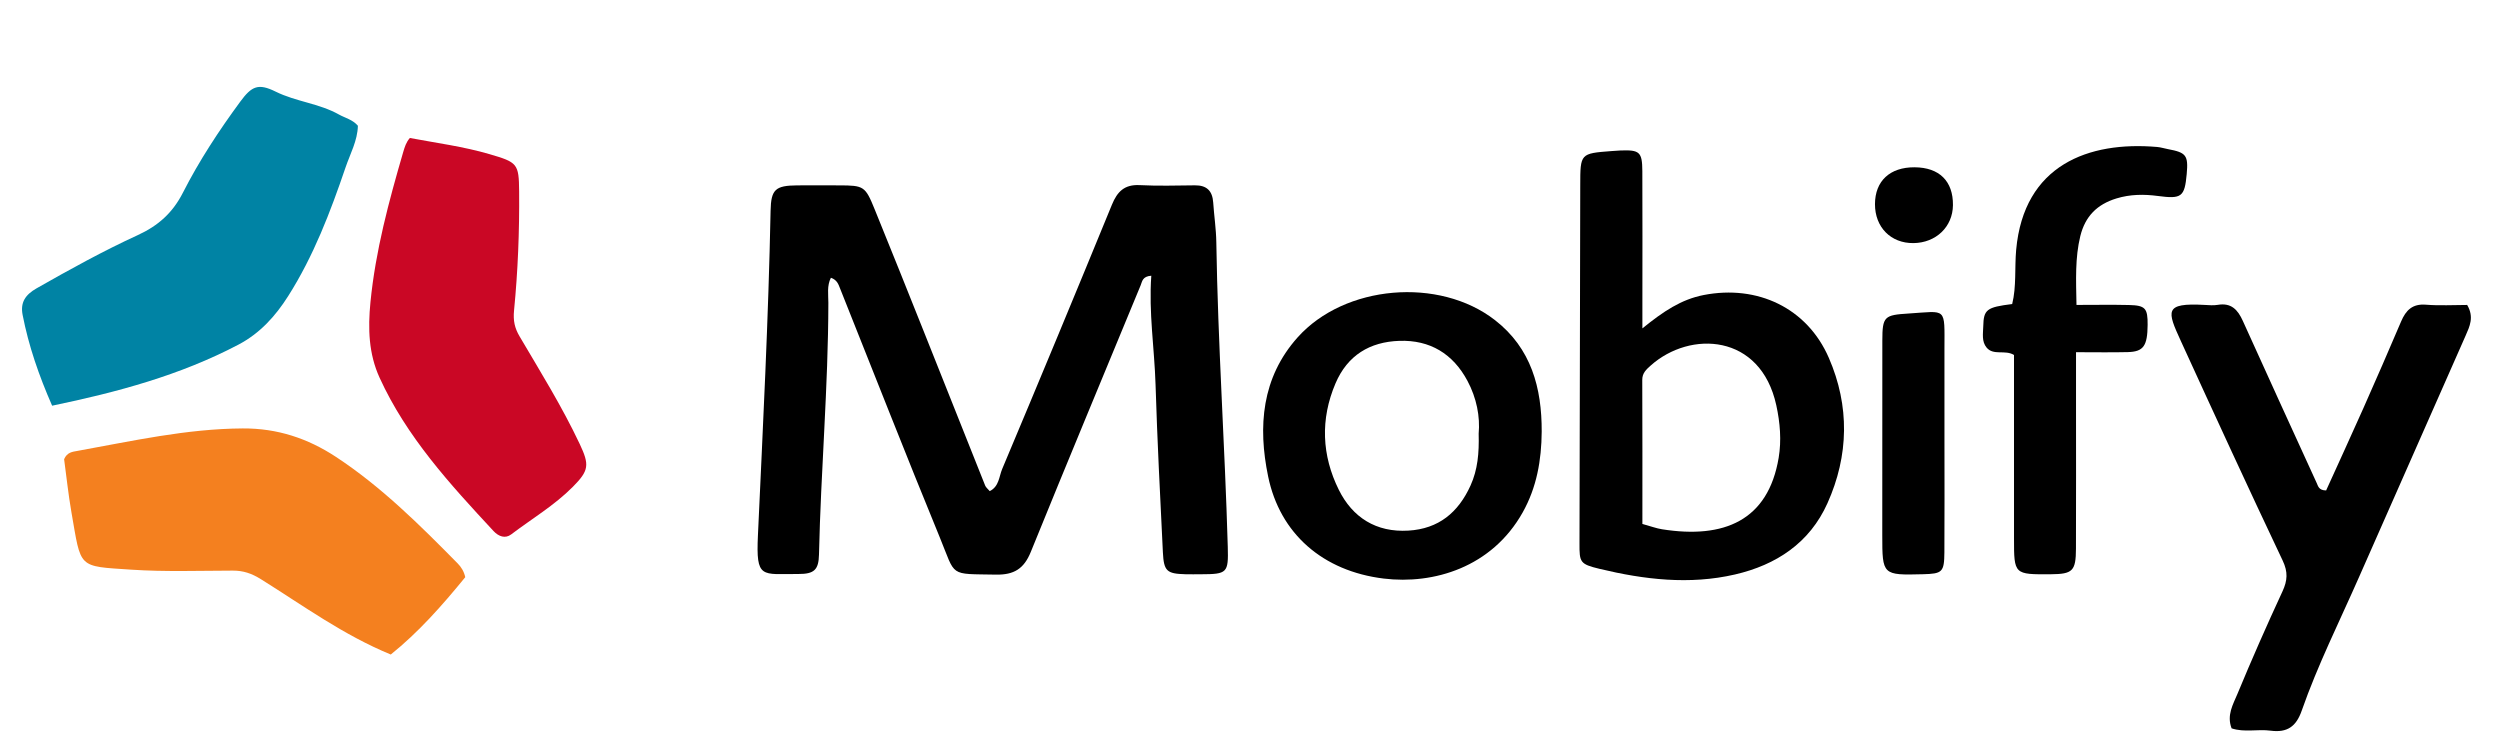
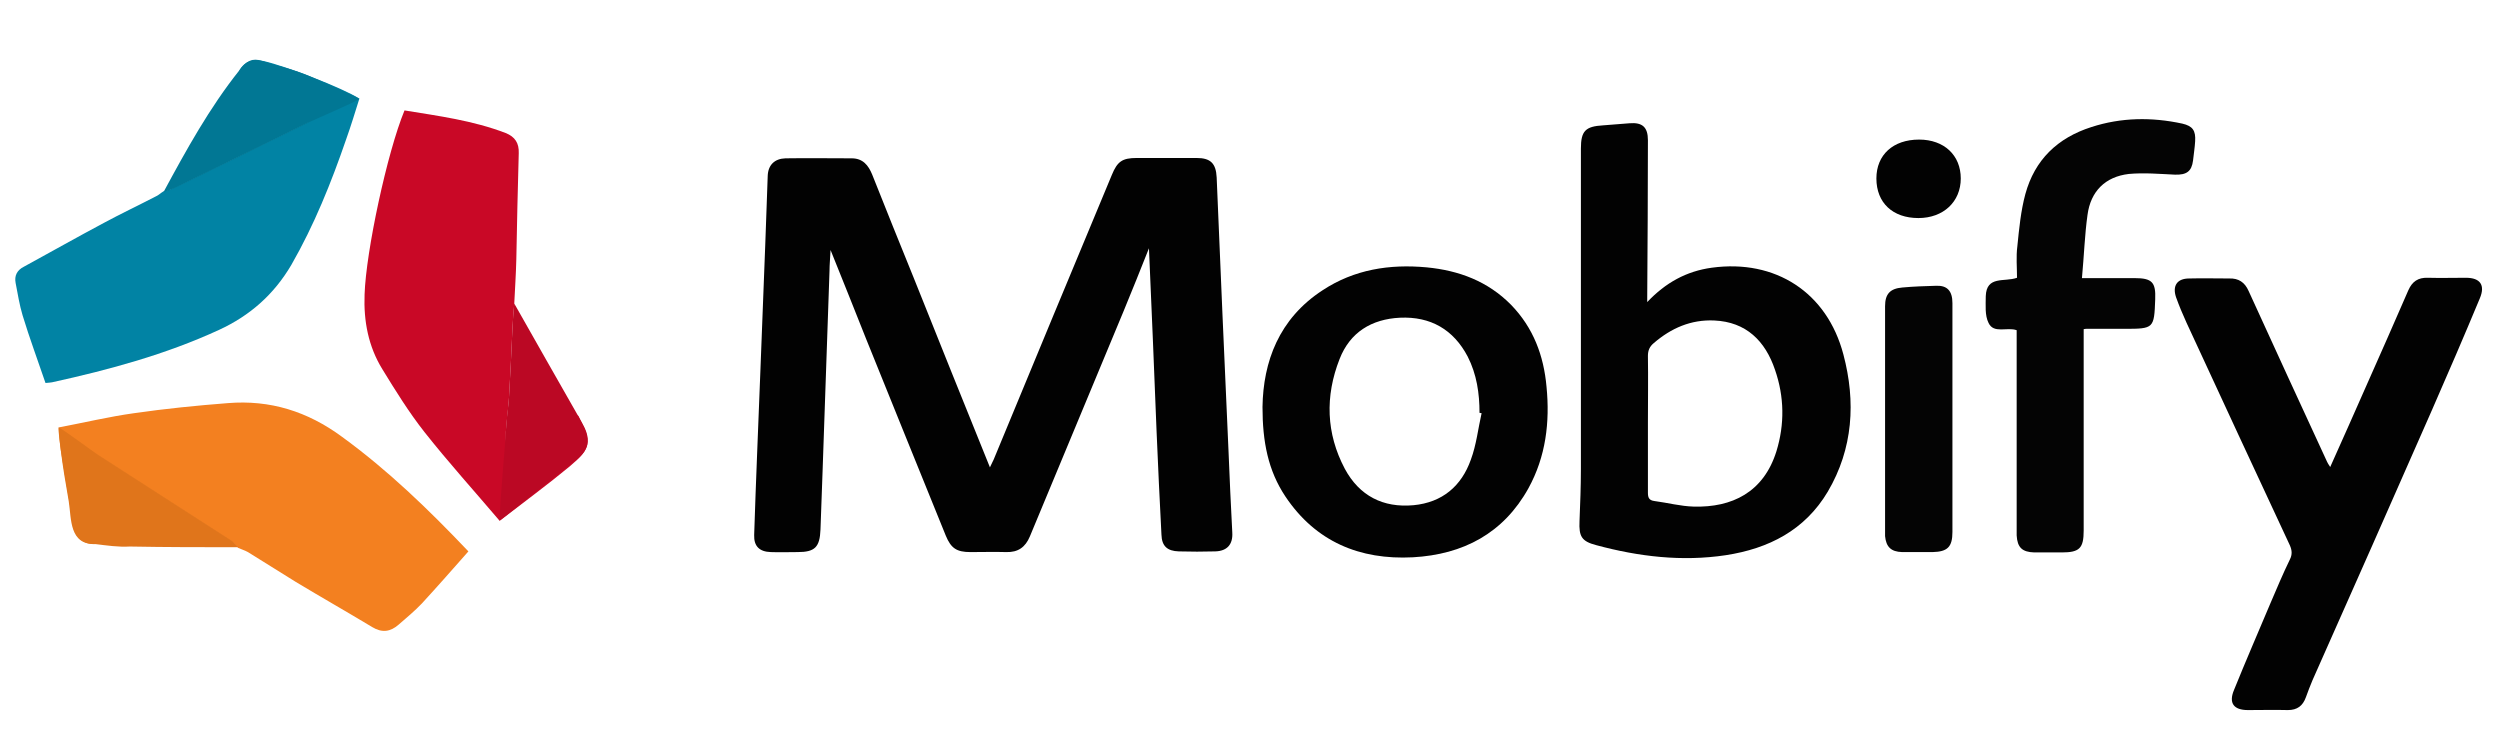
- <svg xmlns="http://www.w3.org/2000/svg" width="100%" height="100%" viewBox="0 0 200 60" version="1.1" xml:space="preserve" style="fill-rule:evenodd;clip-rule:evenodd;stroke-linejoin:round;stroke-miterlimit:1.414;">
-   <g id="Layer_2">
-     <path d="M92.104,22.057C91.388,22.112 91.381,22.511 91.252,22.824C88.317,29.932 85.356,37.029 82.463,44.154C81.915,45.505 81.119,45.997 79.665,45.97C75.876,45.898 76.493,46.179 75.19,43.01C72.465,36.384 69.859,29.708 67.197,23.055C67.074,22.746 66.968,22.394 66.472,22.22C66.144,22.864 66.27,23.563 66.269,24.222C66.258,30.946 65.669,37.647 65.519,44.366C65.492,45.58 65.138,45.923 63.88,45.919C60.915,45.91 60.472,46.343 60.634,42.835C61.032,34.181 61.475,25.526 61.647,16.862C61.681,15.151 62.033,14.845 63.767,14.83C64.887,14.821 66.008,14.828 67.129,14.83C69.113,14.834 69.22,14.889 69.982,16.766C71.309,20.029 72.619,23.298 73.924,26.57C75.557,30.66 77.178,34.756 78.814,38.847C78.875,38.998 79.03,39.114 79.179,39.29C79.926,38.923 79.924,38.118 80.171,37.528C83.131,30.493 86.058,23.442 88.953,16.378C89.384,15.325 89.958,14.749 91.167,14.81C92.638,14.885 94.115,14.843 95.59,14.827C96.536,14.816 96.994,15.266 97.056,16.196C97.126,17.255 97.289,18.31 97.305,19.369C97.43,27.504 97.992,35.623 98.222,43.755C98.281,45.839 98.183,45.935 96.068,45.941C95.655,45.941 95.242,45.951 94.829,45.939C93.35,45.898 93.105,45.699 93.031,44.189C92.812,39.715 92.581,35.243 92.444,30.767C92.355,27.88 91.892,25.014 92.104,22.057Z" style="fill:black;fill-rule:nonzero;" />
-     <path d="M37.221,46.175C35.338,48.483 33.479,50.577 31.263,52.362C27.47,50.803 24.247,48.442 20.885,46.343C20.133,45.872 19.466,45.647 18.622,45.649C15.914,45.655 13.196,45.753 10.499,45.573C6.17,45.283 6.507,45.512 5.714,40.979C5.463,39.541 5.313,38.085 5.129,36.735C5.372,36.177 5.79,36.145 6.2,36.071C10.579,35.283 14.917,34.3 19.418,34.274C22.192,34.257 24.628,35.076 26.853,36.536C30.49,38.923 33.568,41.983 36.609,45.069C36.896,45.359 37.117,45.708 37.221,46.175Z" style="fill:rgb(244,128,31);fill-rule:nonzero;" />
-     <path d="M28.632,10.06C28.603,11.256 28.015,12.302 27.643,13.396C26.429,16.96 25.091,20.475 23.058,23.681C22.031,25.301 20.795,26.666 19.071,27.573C14.402,30.027 9.385,31.372 4.17,32.456C3.107,30.032 2.29,27.665 1.809,25.19C1.619,24.215 2.005,23.59 2.927,23.066C5.581,21.556 8.256,20.078 11.027,18.807C12.664,18.056 13.815,17.022 14.635,15.411C15.936,12.854 17.516,10.449 19.218,8.135C20.135,6.887 20.66,6.642 22.054,7.331C23.684,8.137 25.528,8.27 27.114,9.161C27.615,9.441 28.206,9.564 28.632,10.06Z" style="fill:rgb(0,131,164);fill-rule:nonzero;" />
-     <path d="M32.789,11.039C34.912,11.439 37.062,11.718 39.151,12.329C41.401,12.987 41.511,13.085 41.531,15.311C41.559,18.496 41.433,21.68 41.123,24.846C41.044,25.658 41.176,26.247 41.563,26.905C43.231,29.739 44.97,32.535 46.377,35.518C47.167,37.194 47.121,37.641 45.833,38.94C44.356,40.43 42.551,41.497 40.894,42.753C40.422,43.11 39.895,42.926 39.482,42.483C35.99,38.725 32.522,34.944 30.363,30.208C29.492,28.297 29.429,26.292 29.636,24.178C30.04,20.053 31.11,16.104 32.259,12.157C32.376,11.762 32.491,11.377 32.789,11.039Z" style="fill:rgb(202,7,37);fill-rule:nonzero;" />
-     <path d="M178.529,58.268C178.121,57.215 178.648,56.348 178.992,55.52C180.137,52.757 181.343,50.02 182.599,47.309C183.001,46.442 183.046,45.762 182.618,44.856C179.853,39.022 177.157,33.159 174.471,27.288C173.365,24.872 173.108,24.214 176.362,24.393C176.715,24.412 177.077,24.447 177.421,24.388C178.501,24.203 179.023,24.778 179.428,25.676C181.38,30.005 183.363,34.322 185.336,38.642C185.451,38.892 185.501,39.228 186.09,39.236C187.062,37.092 188.08,34.882 189.069,32.658C190.092,30.352 191.102,28.039 192.089,25.717C192.474,24.815 192.996,24.288 194.077,24.376C195.179,24.465 196.292,24.396 197.374,24.396C197.944,25.366 197.573,26.115 197.246,26.859C194.403,33.302 191.552,39.74 188.714,46.186C187.155,49.729 185.416,53.198 184.136,56.856C183.693,58.127 182.976,58.627 181.657,58.455C180.623,58.313 179.551,58.611 178.529,58.268Z" style="fill:black;fill-rule:nonzero;" />
-     <path d="M166.119,24.394C167.626,24.394 168.973,24.369 170.316,24.401C171.633,24.433 171.82,24.658 171.81,25.993C171.795,27.673 171.482,28.135 170.228,28.168C168.892,28.202 167.554,28.176 166.082,28.176C166.082,29.651 166.082,30.936 166.082,32.218C166.082,36.108 166.092,39.996 166.077,43.885C166.071,45.686 165.811,45.925 164.071,45.94C161.124,45.962 161.122,45.962 161.121,43.08C161.119,38.194 161.12,33.309 161.12,28.398C160.408,27.957 159.483,28.468 158.932,27.811C158.518,27.315 158.647,26.686 158.661,26.107C158.69,24.757 158.932,24.578 160.975,24.323C161.323,22.911 161.163,21.432 161.293,19.985C161.91,13.192 167.087,11.283 172.576,11.758C172.867,11.783 173.152,11.878 173.441,11.931C174.9,12.203 175.072,12.43 174.937,13.923C174.771,15.76 174.523,15.93 172.629,15.678C171.519,15.531 170.415,15.538 169.312,15.876C167.765,16.35 166.816,17.304 166.425,18.885C166,20.628 166.082,22.382 166.119,24.394Z" style="fill:black;fill-rule:nonzero;" />
-     <path d="M155.557,35.52C155.557,38.409 155.571,41.295 155.551,44.182C155.539,45.768 155.389,45.899 153.85,45.938C150.594,46.022 150.583,46.014 150.582,42.805C150.581,37.618 150.578,32.434 150.587,27.249C150.59,25.306 150.746,25.203 152.691,25.081C155.767,24.889 155.562,24.52 155.556,27.92C155.553,30.452 155.557,32.986 155.557,35.52Z" style="fill:black;fill-rule:nonzero;" />
-     <path d="M156.236,16.411C156.22,18.143 154.882,19.428 153.074,19.448C151.265,19.467 149.993,18.176 149.998,16.329C150.003,14.477 151.195,13.37 153.17,13.383C155.146,13.396 156.255,14.491 156.236,16.411Z" style="fill:black;fill-rule:nonzero;" />
-     <path d="M146.309,28.634C144.569,24.623 140.584,22.764 136.29,23.603C134.501,23.954 133.077,24.903 131.391,26.27C131.391,25.285 131.391,24.707 131.391,24.131C131.391,20.651 131.405,17.171 131.387,13.691C131.379,12.153 131.169,11.98 129.626,12.039C129.391,12.048 129.156,12.068 128.92,12.086C126.422,12.277 126.424,12.279 126.42,14.815C126.402,24.371 126.384,33.927 126.359,43.482C126.355,44.98 126.388,45.128 127.961,45.507C131.535,46.367 135.154,46.799 138.792,45.96C142.105,45.194 144.771,43.435 146.195,40.261C147.912,36.438 147.979,32.48 146.309,28.634ZM142.294,36.619C141.453,41.644 137.928,43.128 132.964,42.342C132.507,42.27 132.065,42.102 131.391,41.916C131.391,38.025 131.399,34.21 131.381,30.394C131.378,29.84 131.702,29.56 132.057,29.242C135.202,26.429 140.85,26.672 142.104,32.423C142.409,33.826 142.525,35.229 142.294,36.619Z" style="fill:black;fill-rule:nonzero;" />
-     <path d="M119.593,25.606C115.132,22.142 107.571,22.784 103.811,26.989C100.928,30.213 100.625,34.125 101.45,38.113C102.391,42.687 105.813,45.689 110.702,46.286C114.69,46.769 119.347,45.392 121.815,40.992C122.94,38.99 123.319,36.803 123.336,34.534C123.35,31.029 122.498,27.862 119.593,25.606ZM117.641,38.846C116.662,40.998 115.096,42.305 112.675,42.449C110.09,42.606 108.2,41.395 107.104,39.184C105.742,36.438 105.614,33.538 106.843,30.663C107.799,28.426 109.581,27.349 111.946,27.268C114.405,27.185 116.241,28.304 117.397,30.468C118.131,31.842 118.418,33.331 118.293,34.695C118.335,36.25 118.217,37.575 117.641,38.846Z" style="fill:black;fill-rule:nonzero;" />
+ <svg xmlns="http://www.w3.org/2000/svg" version="1.1" id="Layer_1" x="0px" y="0px" viewBox="0 0 720 216" style="enable-background:new 0 0 720 216;" xml:space="preserve">
+   <style type="text/css">
+ 	.st0{display:none;fill:#FEFEFE;}
+ 	.st1{fill:#020202;}
+ 	.st2{fill:#C90826;}
+ 	.st3{fill:#0183A4;}
+ 	.st4{fill:#F38020;}
+ 	.st5{fill:#040404;}
+ 	.st6{fill:#E0751B;}
+ 	.st7{fill:#017794;}
+ 	.st8{fill:#BB0824;}
+ </style>
+   <g>
+     <path class="st0" d="M1.2,214.4c0-67.1,0-134,0-200.9c239.2,0,478.5,0,717.7,0c0,67,0,133.9,0,200.9   C479.6,214.4,240.4,214.4,1.2,214.4z M27.5,156.7c3.3,0.3,6.6,0.8,9.9,0.9c10.4,0.2,20.8,0.1,31.3,0.2c0.9,0.4,2,0.6,2.8,1.2   c4.6,2.8,9.1,5.8,13.8,8.6c7.3,4.4,14.7,8.6,22,13c2.8,1.7,5.2,1.5,7.6-0.7c2.3-2,4.6-3.9,6.7-6.1c4.5-4.9,8.9-9.9,13.4-15   c-11.5-12.2-23.2-23.4-36.4-33c-9.9-7.2-20.7-10.7-32.9-9.7c-9,0.8-18.1,1.7-27,2.9c-7.2,1-14.3,2.7-21.7,4.1   c0.2,2.4,0.2,4.4,0.6,6.5c1.2,7.4,2.4,14.7,3.8,22.1C21.9,155,24,156.9,27.5,156.7z M68.9,20.3c-8.5,10.8-15.1,22.9-21.8,34.8   c-0.7,0.5-1.4,1.1-2.1,1.4c-5,2.6-10.1,5-15.1,7.7c-7.7,4.1-15.3,8.4-23,12.6c-1.9,1-2.8,2.6-2.4,4.7c0.6,3.1,1,6.3,2,9.3   c2.1,6.6,4.4,13,6.6,19.5c1-0.1,1.4-0.1,1.9-0.2c16.5-3.7,32.7-8.1,48.1-15.1c8.9-4.1,15.8-10.2,20.7-18.7   c6.6-11.5,11.5-23.7,15.8-36.2c1.3-3.9,2.5-7.8,3.8-11.7c-5-3.2-21.2-9.4-27.5-10.8C72.9,16.9,70.5,17.5,68.9,20.3z M148.1,87.5   c0.2-4.3,0.5-8.6,0.6-12.9c0.3-10.2,0.5-20.4,0.7-30.6c0.1-2.9-1-4.8-3.8-5.8c-9.4-3.6-19.3-4.9-29.1-6.5c-5,12-11.1,40.6-11.5,53   c-0.2,7.7,1.1,15,5.1,21.5c3.8,6.2,7.7,12.5,12.2,18.2c6.8,8.6,14.2,16.8,21.6,25.5c7-5.4,13.8-10.3,20.2-15.7   c6.3-5.3,6.4-6.9,2.6-14.3c-0.1-0.1-0.2-0.3-0.3-0.4C160.3,108.9,154.2,98.2,148.1,87.5z M330.9,71.5c0.8,17.8,1.5,35.4,2.3,53.1   c0.4,9.9,0.8,19.7,1.4,29.6c0.2,3.3,1.8,4.7,5,4.8c3.5,0.1,7,0.1,10.5,0c3.4-0.1,5-2,4.9-5.4c-0.4-7.9-0.8-15.9-1.1-23.8   c-1.1-26.2-2.2-52.3-3.4-78.5c-0.2-4.1-1.7-5.6-5.8-5.6c-5.7,0-11.5,0-17.2,0c-4.2,0-5.6,1-7.2,4.9c-11.3,27.3-22.6,54.6-34,81.9   c-0.3,0.7-0.6,1.3-1.1,2.3c-7.5-18.6-14.7-36.6-22-54.7c-4-9.9-7.9-19.7-11.9-29.6c-1.1-2.7-2.8-4.7-5.9-4.7   c-6.4,0-12.8-0.1-19.1,0c-3.2,0-5,1.9-5.1,5.1c-0.3,6.5-0.5,13-0.7,19.6c-0.5,12.1-0.9,24.2-1.4,36.3c-0.6,15.8-1.2,31.7-1.8,47.5   c-0.1,3.2,1.5,4.8,4.8,4.9c2.5,0.1,5.1,0,7.7,0c5,0,6.5-1.4,6.6-6.5c0.2-5.6,0.4-11.1,0.6-16.7c0.7-19.3,1.3-38.5,2-57.8   c0.1-1.8,0.2-3.6,0.3-6c3.5,8.9,6.8,17.2,10.2,25.5c7.6,18.9,15.3,37.8,23,56.8c1.5,3.7,3.1,4.7,7.1,4.7c3.4,0,6.9-0.1,10.3,0   c3.4,0.1,5.5-1.4,6.8-4.5c8.9-21.7,18-43.3,27-64.9C326.1,83.5,328.5,77.5,330.9,71.5z M474.4,87c0-0.7,0-1,0-1.3   c0.1-15.1,0.2-30.3,0.2-45.4c0-3.8-1.6-5.2-5.3-4.9c-2.5,0.2-5.1,0.4-7.6,0.6c-5.2,0.3-6.4,1.6-6.4,6.7c0,30.8,0,61.5,0,92.3   c0,5-0.2,10-0.4,15c-0.2,4.4,0.6,5.8,4.8,6.9c12.3,3.3,24.7,4.8,37.3,2.9c12.3-1.9,22.8-7.2,29.4-18.3c7.4-12.4,8.1-25.8,4.5-39.5   c-4.7-18-19.5-27.6-37.9-25C485.7,78.1,479.7,81.4,474.4,87z M671.1,134.5c-0.5-0.9-0.7-1.3-0.9-1.7c-7.5-16.4-15.1-32.8-22.6-49.2   c-1.1-2.5-2.9-3.7-5.6-3.6c-3.8,0.1-7.7,0-11.5,0c-3.5,0.1-4.9,2.1-3.8,5.4c0.9,2.5,1.9,4.9,3,7.3c9.9,21.4,19.8,42.8,29.8,64.2   c0.7,1.4,0.7,2.6,0,4c-2,4.2-3.8,8.4-5.6,12.6c-3.6,8.3-7.1,16.6-10.5,25c-1.6,3.9-0.1,5.8,4,5.8c3.8,0,7.7-0.1,11.5,0   c2.7,0.1,4.3-1.2,5.2-3.7c0.6-1.6,1.1-3.3,1.9-4.9c11.5-25.9,23-51.9,34.4-77.8c4.7-10.7,9.3-21.4,13.8-32.2c1.6-3.8,0-5.8-4-5.9   c-3.7,0-7.3,0.1-11,0c-2.7-0.1-4.5,1.1-5.6,3.6c-4,9.2-8,18.4-12.1,27.5C678.1,118.8,674.7,126.5,671.1,134.5z M363.6,117.2   c0,10.1,1.6,18.4,6.5,25.7c8.7,13.1,21.4,18.3,36.7,17.5c14.5-0.8,26-6.9,33.3-19.9c5-9.1,6.2-19,5.2-29.2c-0.8-9-3.8-17-10.2-23.6   c-6.7-6.8-15-10-24.3-10.8c-10.7-1-20.9,0.7-30,6.6C368.3,91.7,363.8,104.1,363.6,117.2z M599.6,80.1c0.5-6.4,0.7-12.4,1.6-18.4   c0.9-6.8,5.1-11,11.9-11.8c4.4-0.5,8.9-0.1,13.3,0.2c3.3,0.2,4.8-0.8,5.2-4.1c0.2-1.8,0.5-3.6,0.6-5.5c0.2-3.1-0.7-4.5-3.7-5.1   c-8.8-1.9-17.6-1.8-26.2,1c-9.7,3.1-16.4,9.5-19,19.3c-1.3,4.9-1.8,10-2.3,15c-0.3,3.1-0.1,6.2-0.1,9.1c-3.7,1.3-8.9-0.7-9,5.3   c-0.1,2.6-0.3,5.5,0.8,7.7c1.5,3.2,5.4,1.1,8.1,2.1c0,1,0,1.8,0,2.7c0,18.2,0,36.3,0,54.5c0,0.6,0,1.3,0,1.9   c0.2,3.5,1.5,4.8,5.1,4.9c2.6,0,5.3,0,7.9,0c5.2,0,6.3-1.1,6.3-6.3c0-18.5,0-37,0-55.5c0-0.8,0-1.7,0-2.5c0.5-0.1,0.7-0.1,0.8-0.1   c3.7,0,7.3,0,11,0c8.4,0,8.5-0.1,8.8-8.5c0.2-4.9-0.9-6-5.9-6.1C610,80.1,605.2,80.1,599.6,80.1z M562.3,120.4   c0-11.1,0-22.2,0-33.2c0-3.5-1.5-5.1-4.6-5c-3.3,0.1-6.5,0.3-9.8,0.5c-3.6,0.3-5,1.8-5,5.4c0,21.8,0,43.7,0,65.5c0,0.2,0,0.5,0,0.7   c0.3,3.2,1.7,4.6,4.9,4.6c2.9,0.1,5.9,0,8.8,0c4.3,0,5.7-1.4,5.7-5.8C562.3,142.3,562.3,131.3,562.3,120.4z M552.7,40.2   c-7.5,0-12.3,4.4-12.3,11.2c0,7,4.6,11.4,12.1,11.4c7.3,0,12.3-4.7,12.2-11.4C564.7,44.7,559.9,40.2,552.7,40.2z" />
+     <path class="st1" d="M330.9,71.5c-2.4,6-4.8,12.1-7.3,18.1c-9,21.6-18,43.3-27,64.9c-1.3,3.1-3.4,4.6-6.8,4.5   c-3.4-0.1-6.9,0-10.3,0c-4,0-5.6-1.1-7.1-4.7c-7.7-18.9-15.3-37.8-23-56.8c-3.3-8.3-6.6-16.6-10.2-25.5c-0.1,2.3-0.3,4.2-0.3,6   c-0.7,19.3-1.3,38.5-2,57.8c-0.2,5.6-0.4,11.1-0.6,16.7c-0.2,5.1-1.6,6.5-6.6,6.5c-2.6,0-5.1,0.1-7.7,0c-3.3-0.1-4.9-1.7-4.8-4.9   c0.5-15.8,1.2-31.7,1.8-47.5c0.5-12.1,0.9-24.2,1.4-36.3c0.2-6.5,0.5-13,0.7-19.6c0.1-3.2,2-5,5.1-5.1c6.4-0.1,12.8,0,19.1,0   c3.2,0,4.8,2,5.9,4.7c3.9,9.9,7.9,19.7,11.9,29.6c7.2,18.1,14.5,36.1,22,54.7c0.5-1,0.8-1.7,1.1-2.3c11.3-27.3,22.6-54.6,34-81.9   c1.6-3.9,3-4.9,7.2-4.9c5.7,0,11.5,0,17.2,0c4,0,5.6,1.5,5.8,5.6c1.1,26.2,2.2,52.3,3.4,78.5c0.3,8,0.7,15.9,1.1,23.8   c0.2,3.4-1.5,5.3-4.9,5.4c-3.5,0.1-7,0.1-10.5,0c-3.3-0.1-4.9-1.5-5-4.8c-0.5-9.9-1-19.7-1.4-29.6   C332.4,106.9,331.7,89.2,330.9,71.5z" />
+     <path class="st1" d="M474.4,87c5.3-5.6,11.3-8.9,18.6-9.9c18.3-2.5,33.2,7.1,37.9,25c3.6,13.6,2.8,27.1-4.5,39.5   c-6.6,11.1-17,16.4-29.4,18.3c-12.6,1.9-25.1,0.4-37.3-2.9c-4.2-1.1-5-2.5-4.8-6.9c0.2-5,0.4-10,0.4-15c0-30.8,0-61.5,0-92.3   c0-5.1,1.3-6.4,6.4-6.7c2.5-0.2,5.1-0.4,7.6-0.6c3.7-0.3,5.3,1.1,5.3,4.9c0,15.1-0.1,30.3-0.2,45.4C474.4,86,474.4,86.3,474.4,87z    M474.6,121.8c0,6.7,0,13.4,0,20.1c0,1.4,0.3,2.2,1.9,2.4c3.8,0.5,7.5,1.5,11.3,1.6c11,0.3,20.1-4.1,23.8-15.9   c2.4-7.8,2.3-15.7-0.4-23.5c-2.8-8.3-8.3-13.8-17.5-14.2c-6.7-0.3-12.4,2.2-17.4,6.5c-1.2,1-1.7,2.1-1.7,3.7   C474.7,108.9,474.6,115.4,474.6,121.8z" />
+     <path class="st1" d="M671.1,134.5c3.6-8,7-15.7,10.4-23.4c4.1-9.2,8.1-18.3,12.1-27.5c1.1-2.5,2.8-3.7,5.6-3.6c3.7,0.1,7.3,0,11,0   c4.1,0,5.6,2.1,4,5.9c-4.5,10.8-9.1,21.5-13.8,32.2c-11.4,26-22.9,51.9-34.4,77.8c-0.7,1.6-1.3,3.3-1.9,4.9   c-0.9,2.5-2.5,3.7-5.2,3.7c-3.8-0.1-7.7,0-11.5,0c-4.1,0-5.6-2-4-5.8c3.4-8.4,7-16.7,10.5-25c1.8-4.2,3.6-8.5,5.6-12.6   c0.7-1.4,0.6-2.6,0-4c-10-21.4-19.9-42.8-29.8-64.2c-1.1-2.4-2.1-4.8-3-7.3c-1.1-3.3,0.3-5.4,3.8-5.4c3.8-0.1,7.7,0,11.5,0   c2.7-0.1,4.5,1.1,5.6,3.6c7.5,16.4,15,32.8,22.6,49.2C670.3,133.3,670.6,133.7,671.1,134.5z" />
+     <path class="st2" d="M166.4,119.6c0.1,0.1,0.2,0.2,0.3,0.4c3.8,7.4,3.7,9-2.6,14.3c-6.4,5.3-13.2,10.3-20.2,15.7   c-7.4-8.7-14.8-16.9-21.6-25.5c-4.5-5.7-8.4-12-12.2-18.2c-4-6.5-5.4-13.8-5.1-21.5c0.4-12.4,6.5-40.9,11.5-53   c9.8,1.6,19.7,2.9,29.1,6.5c2.8,1.1,3.9,3,3.8,5.8c-0.3,10.2-0.5,20.4-0.7,30.6c-0.1,4.3-0.4,8.6-0.6,12.9   c-0.2,2.3-0.4,4.6-0.5,6.9c-0.3,6.6-0.6,13.3-1,19.9c-0.2,3.3-0.7,6.6-0.9,9.9c-0.1,2.8,0.2,5.6,0.3,9c1.5-0.9,2.3-1.4,3.1-1.9   C154.9,127.4,160.7,123.5,166.4,119.6z" />
+     <path class="st3" d="M68.9,20.3c1.7-2.8,4-3.4,7.1-2.7c6.2,1.4,22.4,7.6,27.5,10.8c-1.2,3.8-2.4,7.8-3.8,11.7   c-4.3,12.5-9.2,24.7-15.8,36.2C78.9,84.8,72,90.9,63.1,95c-15.4,7.1-31.7,11.5-48.1,15.1c-0.5,0.1-0.9,0.1-1.9,0.2   c-2.2-6.5-4.6-12.9-6.6-19.5c-0.9-3-1.4-6.2-2-9.3c-0.4-2.1,0.4-3.7,2.4-4.7c7.7-4.2,15.3-8.5,23-12.6c5-2.7,10.1-5.1,15.1-7.7   c0.8-0.4,1.4-1,2.1-1.4c1-0.3,2-0.5,2.9-1c13-6.3,25.9-12.6,38.8-19c1.4-0.7,2.6-1.8,4-2.9c-0.6-0.6-0.8-0.9-1.1-1   c-5.7-2.6-11.5-5.1-17.1-7.8C72.6,22.6,70.8,21.4,68.9,20.3z" />
+     <path class="st4" d="M27.5,156.7c-3.5,0.1-5.6-1.7-6.2-5c-1.4-7.3-2.6-14.7-3.8-22.1c-0.3-2-0.4-4.1-0.6-6.5   c7.4-1.4,14.5-3.1,21.7-4.1c9-1.3,18-2.2,27-2.9c12.2-1,23,2.4,32.9,9.7c13.2,9.6,24.9,20.9,36.4,33c-4.5,5.1-8.9,10.1-13.4,15   c-2.1,2.2-4.4,4.1-6.7,6.1c-2.4,2.1-4.8,2.4-7.6,0.7c-7.3-4.4-14.7-8.6-22-13c-4.6-2.8-9.2-5.8-13.8-8.6c-0.9-0.5-1.9-0.8-2.8-1.2   c-0.7-0.7-1.3-1.5-2.2-2c-6.5-4.2-13.1-8.4-19.6-12.6c-6.3-4-12.5-8.1-18.8-12.1c-0.7-0.4-1.6-0.5-2.4-0.7   c-0.2,0.8-0.6,1.6-0.6,2.4c0.2,3.8,0.6,7.6,0.9,11.3C26.5,148.3,27,152.5,27.5,156.7z" />
+     <path class="st1" d="M363.6,117.2c0.2-13,4.7-25.4,17.3-33.6c9.1-6,19.3-7.6,30-6.6c9.3,0.9,17.6,4,24.3,10.8   c6.4,6.6,9.4,14.6,10.2,23.6c1,10.2-0.2,20.1-5.2,29.2c-7.2,13-18.8,19.1-33.3,19.9c-15.3,0.8-28-4.5-36.7-17.5   C365.2,135.5,363.6,127.2,363.6,117.2z M426.7,119c-0.2,0-0.4-0.1-0.6-0.1c0-5.6-0.8-11.1-3.4-16.2c-4.1-7.8-10.7-11.6-19.5-11.2   c-8.2,0.4-14.4,4.2-17.4,11.9c-4.2,10.7-3.9,21.4,1.5,31.6c4.2,7.8,11,11.3,19.8,10.5c8.3-0.8,13.8-5.5,16.5-13.1   C425.2,128.1,425.7,123.4,426.7,119z" />
+     <path class="st5" d="M599.6,80.1c5.6,0,10.4,0,15.2,0c5,0,6.1,1.2,5.9,6.1c-0.3,8.4-0.4,8.5-8.8,8.5c-3.7,0-7.3,0-11,0   c-0.2,0-0.3,0-0.8,0.1c0,0.8,0,1.6,0,2.5c0,18.5,0,37,0,55.5c0,5.1-1.2,6.3-6.3,6.3c-2.6,0-5.3,0-7.9,0c-3.5-0.1-4.9-1.4-5.1-4.9   c0-0.6,0-1.3,0-1.9c0-18.2,0-36.3,0-54.5c0-0.9,0-1.7,0-2.7c-2.7-1-6.6,1.1-8.1-2.1c-1.1-2.2-0.8-5.1-0.8-7.7c0.2-6,5.4-4,9-5.3   c0-3-0.3-6.1,0.1-9.1c0.5-5,1-10.2,2.3-15c2.7-9.9,9.3-16.2,19-19.3c8.6-2.8,17.4-2.9,26.2-1c3,0.7,3.9,2,3.7,5.1   c-0.1,1.8-0.4,3.6-0.6,5.5c-0.4,3.2-1.9,4.2-5.2,4.1c-4.4-0.2-8.9-0.6-13.3-0.2c-6.8,0.8-11,5-11.9,11.8   C600.4,67.6,600.2,73.7,599.6,80.1z" />
+     <path class="st5" d="M562.3,120.4c0,10.9,0,21.8,0,32.8c0,4.3-1.4,5.7-5.7,5.8c-2.9,0-5.9,0-8.8,0c-3.2-0.1-4.6-1.5-4.9-4.6   c0-0.2,0-0.5,0-0.7c0-21.8,0-43.7,0-65.5c0-3.5,1.4-5.1,5-5.4c3.2-0.3,6.5-0.4,9.8-0.5c3.1-0.1,4.6,1.5,4.6,5   C562.3,98.2,562.3,109.3,562.3,120.4z" />
+     <path class="st6" d="M27.5,156.7c-7.6,0.2-6.9-7.2-7.7-12.3c-0.9-5.1-1.8-10.5-2.3-14.8c-0.1-0.8-0.8-5.7-0.6-6.5   c0.8,0.2,10.5,7.4,11.2,7.8c6.3,4,12.5,8.1,18.8,12.1c6.5,4.2,13.1,8.4,19.6,12.6c0.8,0.5,1.4,1.4,2.2,2c-10.4,0-20.8,0-31.3-0.2   C34.1,157.6,30.8,157.1,27.5,156.7z" />
+     <path class="st7" d="M68.9,20.3c2-2.9,4-3.6,6.4-2.8c6,1.9,9.7,2.5,15.4,5.1c5,2.1,12.1,5.3,12.8,5.9c-1.4,1-13.3,6.1-14.7,6.8   c-12.9,6.4-25.9,12.7-38.8,19c-0.9,0.4-1.9,0.7-2.9,1C53.7,43.1,60.3,31.1,68.9,20.3z" />
+     <path class="st8" d="M166.4,119.6c0.8,2.1,5.9,7.3,0.2,12.3c-0.8,0.5-21.2,17-22.7,18c-0.1-3.4,1.7-23,1.8-25.8   c0.1-3.3,0.7-6.6,0.9-9.9c0.4-6.6,0.7-13.3,1-19.9c0.1-2.3,0.3-4.6,0.5-6.9C154.2,98.2,160.3,108.9,166.4,119.6z" />
+     <path class="st1" d="M552.7,40.2c7.2,0,12,4.5,12,11.2c0,6.7-5,11.4-12.2,11.4c-7.4,0-12.1-4.4-12.1-11.4   C540.4,44.6,545.2,40.2,552.7,40.2z" />
+     <path class="st0" d="M474.6,121.8c0-6.5,0.1-12.9,0-19.4c0-1.6,0.5-2.6,1.7-3.7c5-4.4,10.8-6.8,17.4-6.5   c9.2,0.5,14.6,5.9,17.5,14.2c2.6,7.7,2.8,15.7,0.4,23.5c-3.7,11.8-12.8,16.2-23.8,15.9c-3.8-0.1-7.5-1.1-11.3-1.6   c-1.5-0.2-1.9-1-1.9-2.4C474.6,135.2,474.6,128.5,474.6,121.8z" />
+     <path class="st0" d="M426.7,119c-1,4.5-1.6,9.1-3.1,13.4c-2.7,7.7-8.2,12.4-16.5,13.1c-8.8,0.8-15.7-2.7-19.8-10.5   c-5.4-10.2-5.8-20.9-1.5-31.6c3.1-7.7,9.2-11.5,17.4-11.9c8.8-0.4,15.4,3.3,19.5,11.2c2.7,5,3.4,10.5,3.4,16.2   C426.3,118.9,426.5,118.9,426.7,119z" />
  </g>
</svg>
